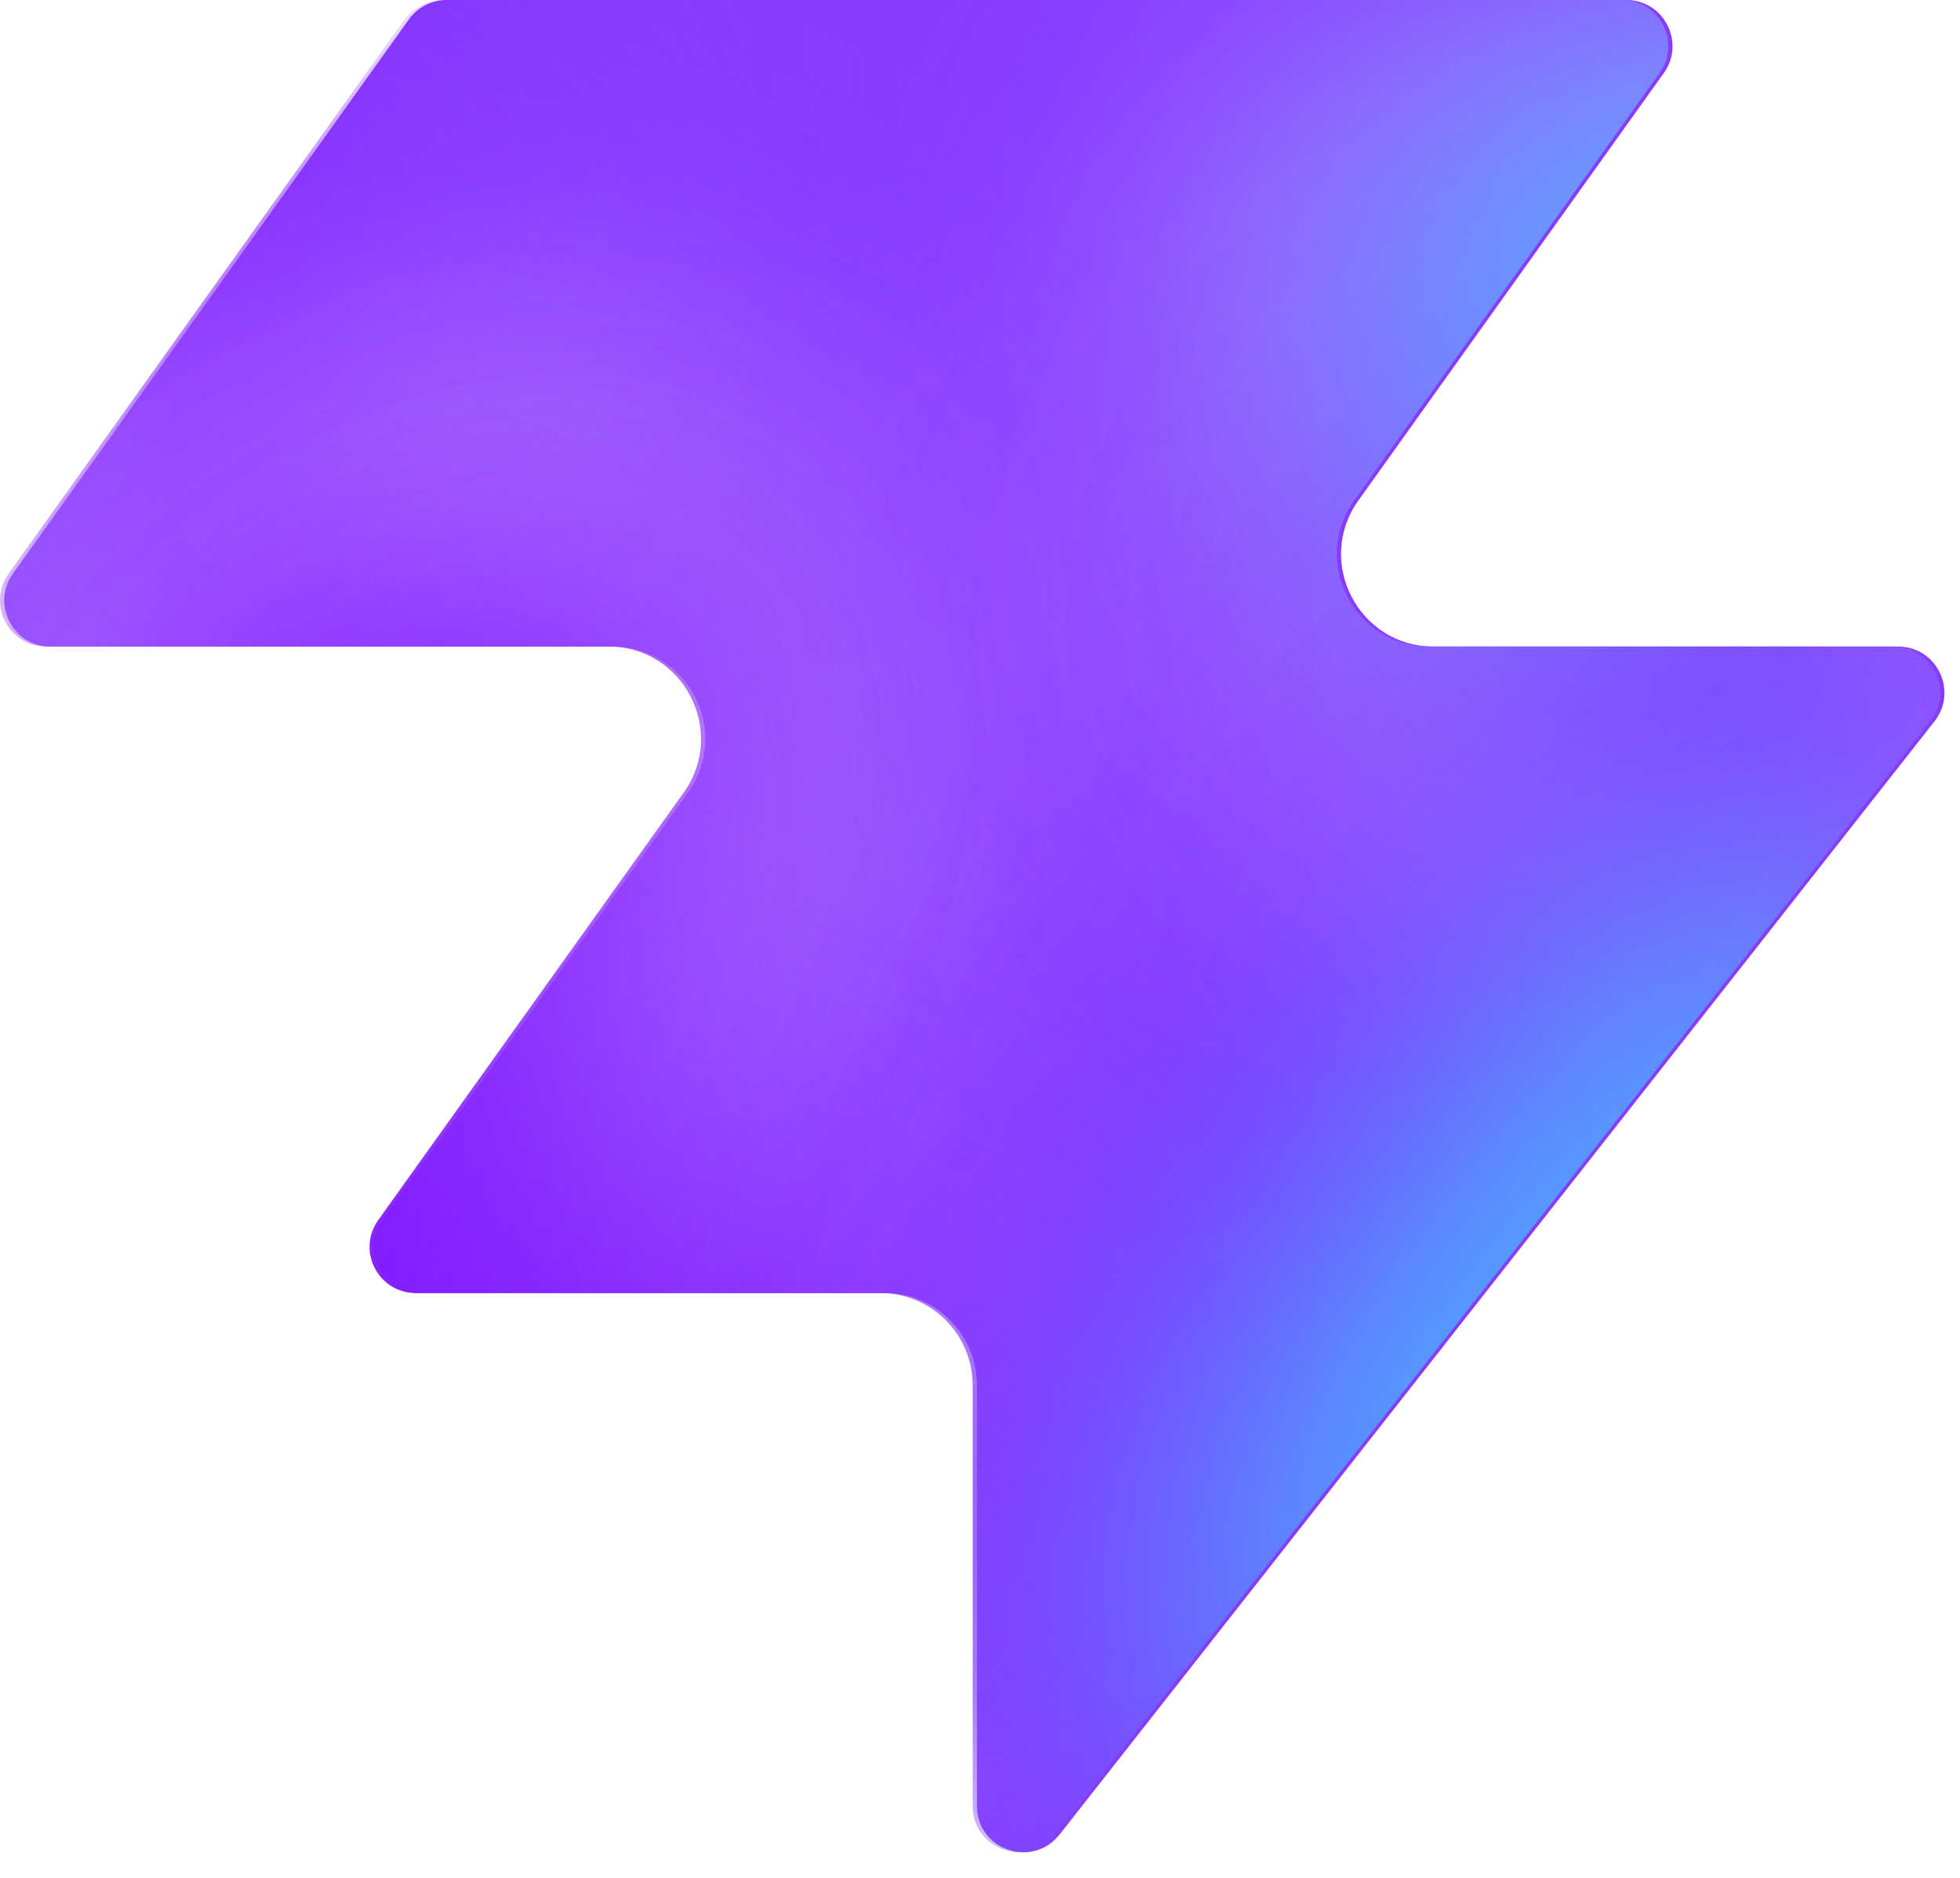
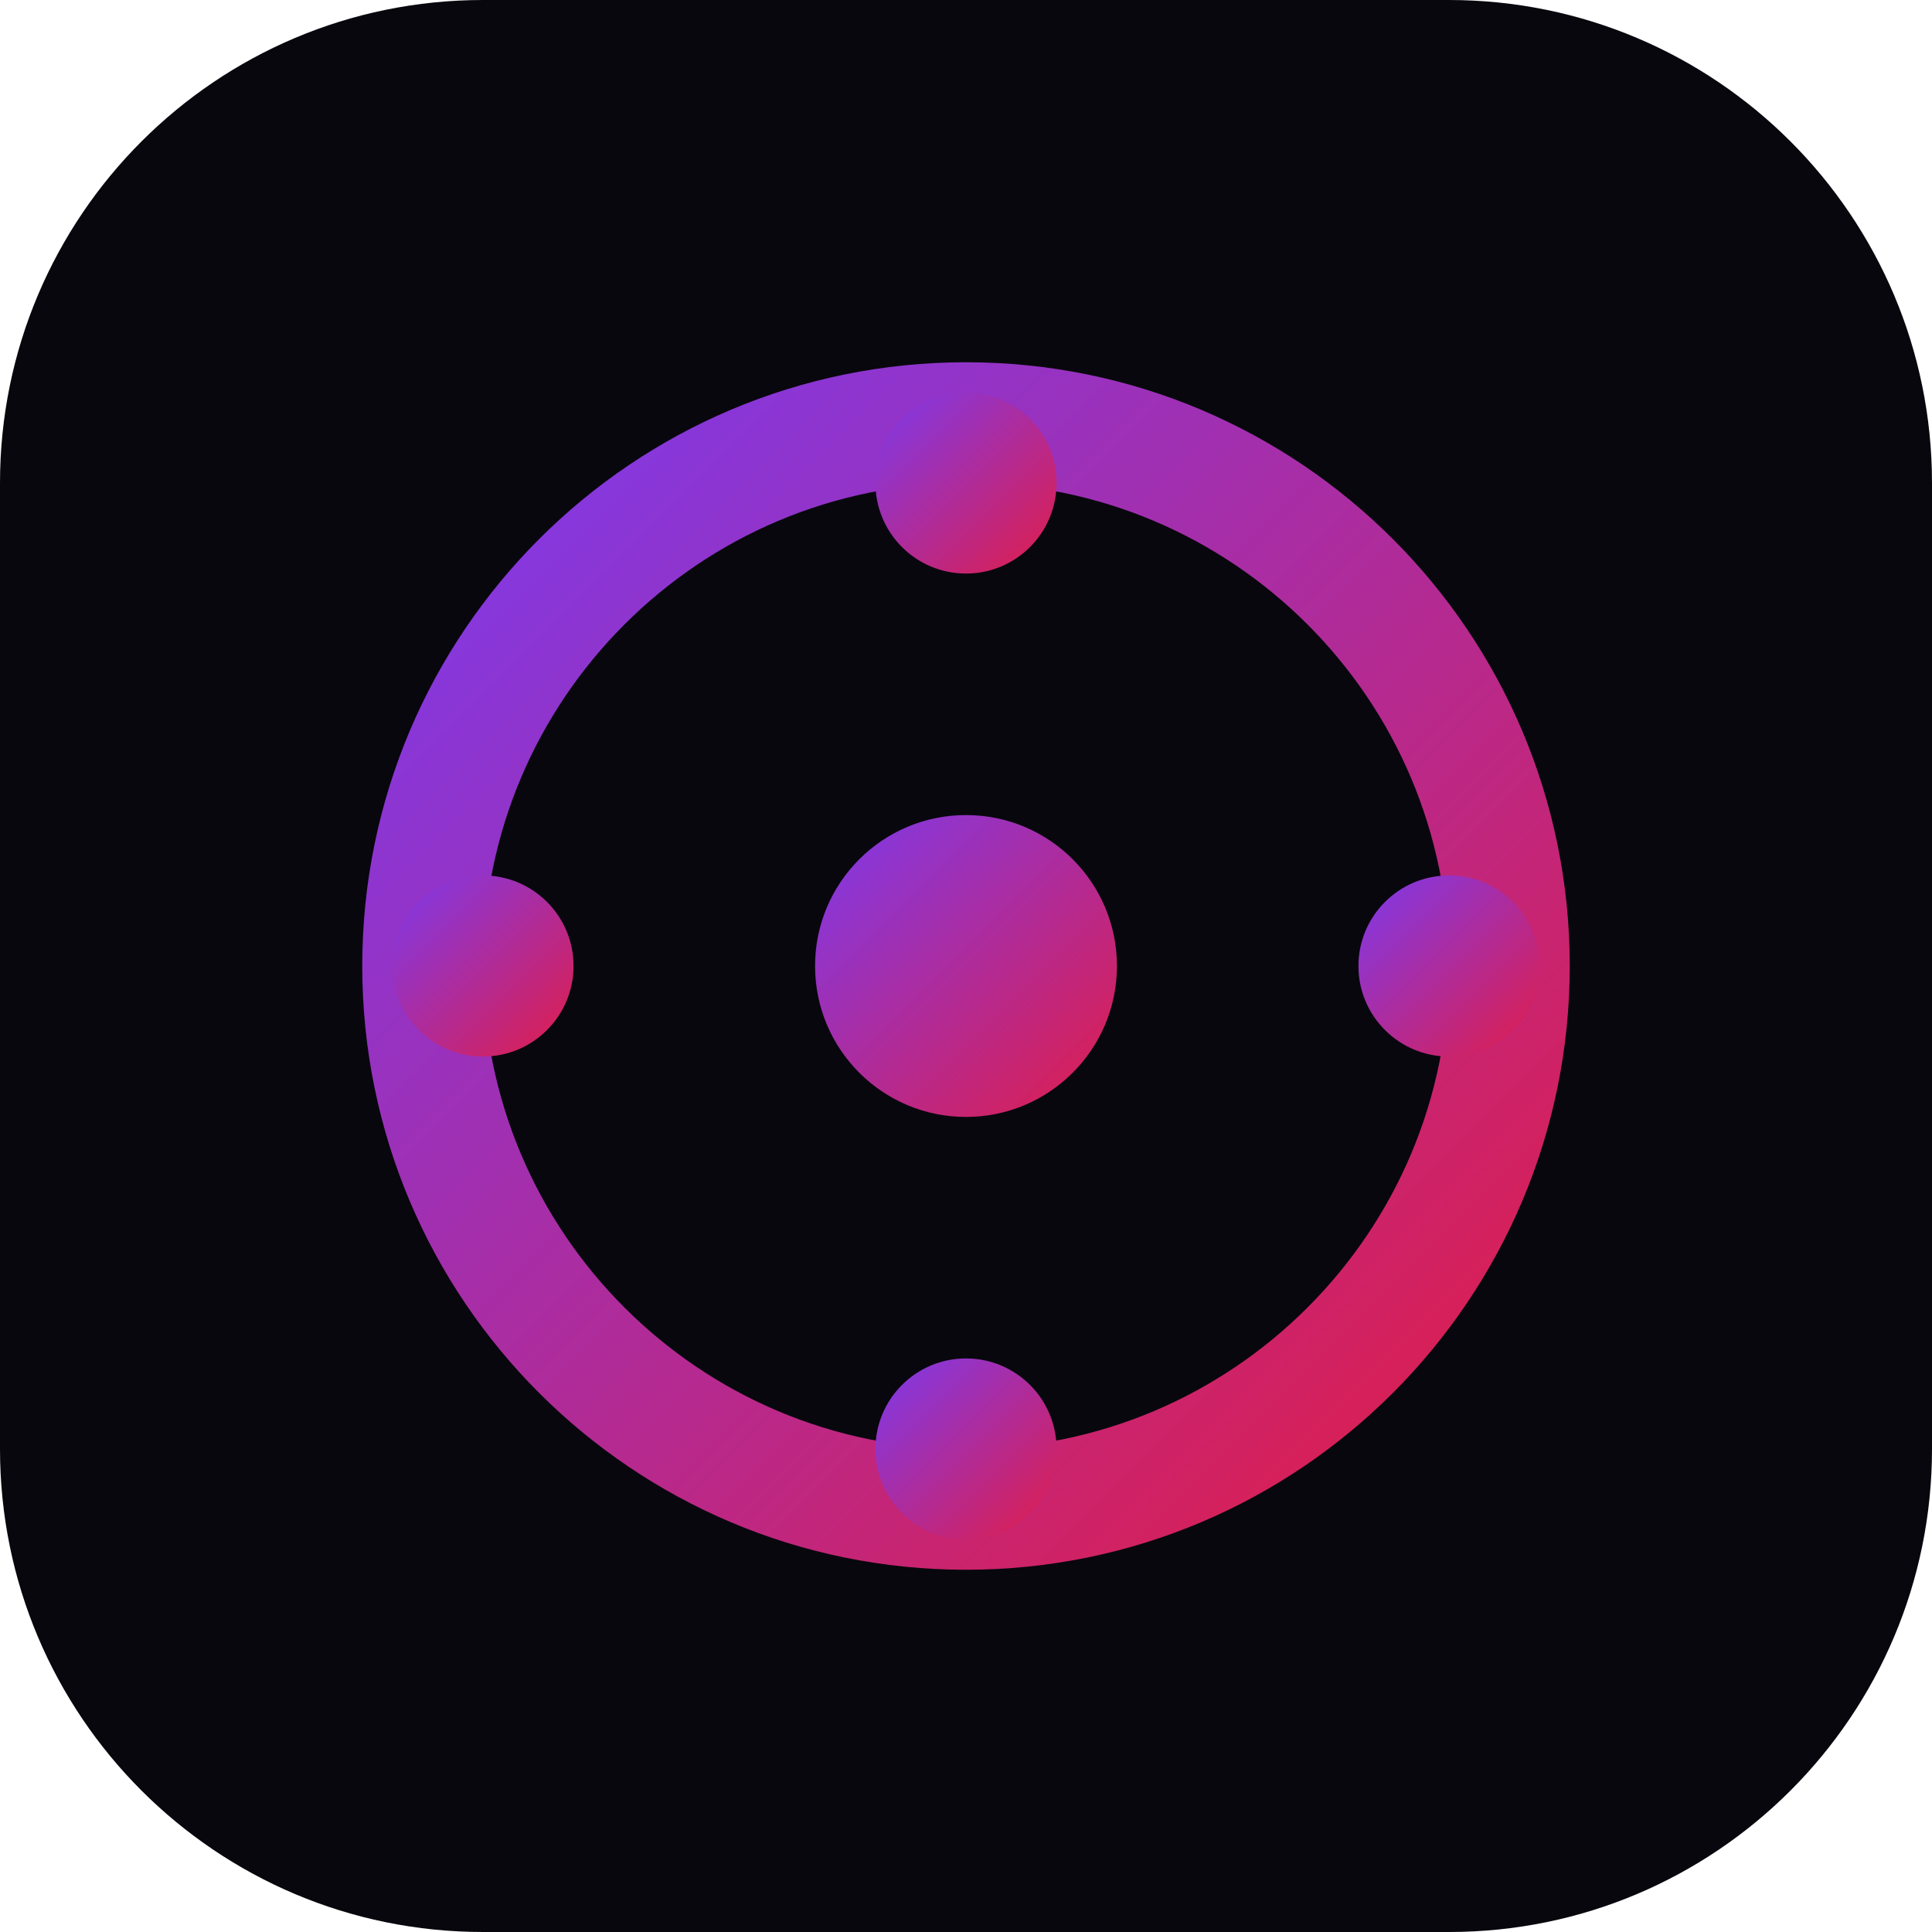
- <svg xmlns="http://www.w3.org/2000/svg" width="48" height="46" fill="none" viewBox="0 0 48 46">
-   <path fill="#863bff" d="M25.946 44.938c-.664.845-2.021.375-2.021-.698V33.937a2.26 2.26 0 0 0-2.262-2.262H10.287c-.92 0-1.456-1.04-.92-1.788l7.48-10.471c1.07-1.497 0-3.578-1.842-3.578H1.237c-.92 0-1.456-1.04-.92-1.788L10.013.474c.214-.297.556-.474.92-.474h28.894c.92 0 1.456 1.04.92 1.788l-7.48 10.471c-1.07 1.498 0 3.579 1.842 3.579h11.377c.943 0 1.473 1.088.89 1.83L25.947 44.94z" style="fill:#863bff;fill:color(display-p3 .525 .23 1);fill-opacity:1" />
-   <mask id="a" width="48" height="46" x="0" y="0" maskUnits="userSpaceOnUse" style="mask-type:alpha">
-     <path fill="#000" d="M25.842 44.938c-.664.844-2.021.375-2.021-.698V33.937a2.26 2.26 0 0 0-2.262-2.262H10.183c-.92 0-1.456-1.04-.92-1.788l7.48-10.471c1.07-1.498 0-3.579-1.842-3.579H1.133c-.92 0-1.456-1.04-.92-1.787L9.91.473c.214-.297.556-.474.92-.474h28.894c.92 0 1.456 1.04.92 1.788l-7.48 10.471c-1.07 1.498 0 3.578 1.842 3.578h11.377c.943 0 1.473 1.088.89 1.832L25.843 44.94z" style="fill:#000;fill-opacity:1" />
-   </mask>
-   <g mask="url(#a)">
-     <g filter="url(#b)">
-       <ellipse cx="5.508" cy="14.704" fill="#ede6ff" rx="5.508" ry="14.704" style="fill:#ede6ff;fill:color(display-p3 .927 .903 1);fill-opacity:1" transform="matrix(.00324 1 1 -.00324 -4.47 31.516)" />
-     </g>
-     <g filter="url(#c)">
-       <ellipse cx="10.399" cy="29.851" fill="#ede6ff" rx="10.399" ry="29.851" style="fill:#ede6ff;fill:color(display-p3 .927 .903 1);fill-opacity:1" transform="matrix(.00324 1 1 -.00324 -39.328 7.883)" />
-     </g>
-     <g filter="url(#d)">
-       <ellipse cx="5.508" cy="30.487" fill="#7e14ff" rx="5.508" ry="30.487" style="fill:#7e14ff;fill:color(display-p3 .492 .077 1);fill-opacity:1" transform="rotate(89.814 -25.913 -14.639)scale(1 -1)" />
-     </g>
-     <g filter="url(#e)">
-       <ellipse cx="5.508" cy="30.599" fill="#7e14ff" rx="5.508" ry="30.599" style="fill:#7e14ff;fill:color(display-p3 .492 .077 1);fill-opacity:1" transform="rotate(89.814 -32.644 -3.334)scale(1 -1)" />
-     </g>
-     <g filter="url(#f)">
-       <ellipse cx="5.508" cy="30.599" fill="#7e14ff" rx="5.508" ry="30.599" style="fill:#7e14ff;fill:color(display-p3 .492 .077 1);fill-opacity:1" transform="matrix(.00324 1 1 -.00324 -34.34 30.47)" />
-     </g>
-     <g filter="url(#g)">
-       <ellipse cx="14.072" cy="22.078" fill="#ede6ff" rx="14.072" ry="22.078" style="fill:#ede6ff;fill:color(display-p3 .927 .903 1);fill-opacity:1" transform="rotate(93.35 24.506 48.493)scale(-1 1)" />
-     </g>
-     <g filter="url(#h)">
-       <ellipse cx="3.47" cy="21.501" fill="#7e14ff" rx="3.47" ry="21.501" style="fill:#7e14ff;fill:color(display-p3 .492 .077 1);fill-opacity:1" transform="rotate(89.009 28.708 47.59)scale(-1 1)" />
-     </g>
-     <g filter="url(#i)">
-       <ellipse cx="3.47" cy="21.501" fill="#7e14ff" rx="3.47" ry="21.501" style="fill:#7e14ff;fill:color(display-p3 .492 .077 1);fill-opacity:1" transform="rotate(89.009 28.708 47.59)scale(-1 1)" />
-     </g>
-     <g filter="url(#j)">
-       <ellipse cx=".387" cy="8.972" fill="#7e14ff" rx="4.407" ry="29.108" style="fill:#7e14ff;fill:color(display-p3 .492 .077 1);fill-opacity:1" transform="rotate(39.51 .387 8.972)" />
-     </g>
-     <g filter="url(#k)">
-       <ellipse cx="47.523" cy="-6.092" fill="#7e14ff" rx="4.407" ry="29.108" style="fill:#7e14ff;fill:color(display-p3 .492 .077 1);fill-opacity:1" transform="rotate(37.892 47.523 -6.092)" />
-     </g>
-     <g filter="url(#l)">
-       <ellipse cx="41.412" cy="6.333" fill="#47bfff" rx="5.971" ry="9.665" style="fill:#47bfff;fill:color(display-p3 .28 .748 1);fill-opacity:1" transform="rotate(37.892 41.412 6.333)" />
-     </g>
-     <g filter="url(#m)">
-       <ellipse cx="-1.879" cy="38.332" fill="#7e14ff" rx="4.407" ry="29.108" style="fill:#7e14ff;fill:color(display-p3 .492 .077 1);fill-opacity:1" transform="rotate(37.892 -1.88 38.332)" />
-     </g>
-     <g filter="url(#n)">
-       <ellipse cx="-1.879" cy="38.332" fill="#7e14ff" rx="4.407" ry="29.108" style="fill:#7e14ff;fill:color(display-p3 .492 .077 1);fill-opacity:1" transform="rotate(37.892 -1.88 38.332)" />
-     </g>
-     <g filter="url(#o)">
-       <ellipse cx="35.651" cy="29.907" fill="#7e14ff" rx="4.407" ry="29.108" style="fill:#7e14ff;fill:color(display-p3 .492 .077 1);fill-opacity:1" transform="rotate(37.892 35.651 29.907)" />
-     </g>
-     <g filter="url(#p)">
-       <ellipse cx="38.418" cy="32.4" fill="#47bfff" rx="5.971" ry="15.297" style="fill:#47bfff;fill:color(display-p3 .28 .748 1);fill-opacity:1" transform="rotate(37.892 38.418 32.4)" />
-     </g>
+ <svg xmlns="http://www.w3.org/2000/svg" viewBox="0 0 64 64" width="64" height="64">
+   <defs>
+     <linearGradient id="g" x1="0" y1="0" x2="1" y2="1">
+       <stop offset="0" stop-color="#7c3aed" />
+       <stop offset="1" stop-color="#e11d48" />
+     </linearGradient>
+   </defs>
+   <rect width="64" height="64" rx="16" fill="#08070d" />
+   <circle cx="32" cy="32" r="18" fill="none" stroke="url(#g)" stroke-width="4" />
+   <circle cx="32" cy="32" r="5" fill="url(#g)" />
+   <g fill="url(#g)">
+     <circle cx="32" cy="16" r="3" />
+     <circle cx="32" cy="48" r="3" />
+     <circle cx="16" cy="32" r="3" />
+     <circle cx="48" cy="32" r="3" />
  </g>
-   <defs>
-     <filter id="b" width="60.045" height="41.654" x="-19.77" y="16.149" color-interpolation-filters="sRGB" filterUnits="userSpaceOnUse">
-       <feFlood flood-opacity="0" result="BackgroundImageFix" />
-       <feBlend in="SourceGraphic" in2="BackgroundImageFix" result="shape" />
-       <feGaussianBlur result="effect1_foregroundBlur_2002_17158" stdDeviation="7.659" />
-     </filter>
-     <filter id="c" width="90.34" height="51.437" x="-54.613" y="-7.533" color-interpolation-filters="sRGB" filterUnits="userSpaceOnUse">
-       <feFlood flood-opacity="0" result="BackgroundImageFix" />
-       <feBlend in="SourceGraphic" in2="BackgroundImageFix" result="shape" />
-       <feGaussianBlur result="effect1_foregroundBlur_2002_17158" stdDeviation="7.659" />
-     </filter>
-     <filter id="d" width="79.355" height="29.4" x="-49.64" y="2.03" color-interpolation-filters="sRGB" filterUnits="userSpaceOnUse">
-       <feFlood flood-opacity="0" result="BackgroundImageFix" />
-       <feBlend in="SourceGraphic" in2="BackgroundImageFix" result="shape" />
-       <feGaussianBlur result="effect1_foregroundBlur_2002_17158" stdDeviation="4.596" />
-     </filter>
-     <filter id="e" width="79.579" height="29.4" x="-45.045" y="20.029" color-interpolation-filters="sRGB" filterUnits="userSpaceOnUse">
-       <feFlood flood-opacity="0" result="BackgroundImageFix" />
-       <feBlend in="SourceGraphic" in2="BackgroundImageFix" result="shape" />
-       <feGaussianBlur result="effect1_foregroundBlur_2002_17158" stdDeviation="4.596" />
-     </filter>
-     <filter id="f" width="79.579" height="29.4" x="-43.513" y="21.178" color-interpolation-filters="sRGB" filterUnits="userSpaceOnUse">
-       <feFlood flood-opacity="0" result="BackgroundImageFix" />
-       <feBlend in="SourceGraphic" in2="BackgroundImageFix" result="shape" />
-       <feGaussianBlur result="effect1_foregroundBlur_2002_17158" stdDeviation="4.596" />
-     </filter>
-     <filter id="g" width="74.749" height="58.852" x="15.756" y="-17.901" color-interpolation-filters="sRGB" filterUnits="userSpaceOnUse">
-       <feFlood flood-opacity="0" result="BackgroundImageFix" />
-       <feBlend in="SourceGraphic" in2="BackgroundImageFix" result="shape" />
-       <feGaussianBlur result="effect1_foregroundBlur_2002_17158" stdDeviation="7.659" />
-     </filter>
-     <filter id="h" width="61.377" height="25.362" x="23.548" y="2.284" color-interpolation-filters="sRGB" filterUnits="userSpaceOnUse">
-       <feFlood flood-opacity="0" result="BackgroundImageFix" />
-       <feBlend in="SourceGraphic" in2="BackgroundImageFix" result="shape" />
-       <feGaussianBlur result="effect1_foregroundBlur_2002_17158" stdDeviation="4.596" />
-     </filter>
-     <filter id="i" width="61.377" height="25.362" x="23.548" y="2.284" color-interpolation-filters="sRGB" filterUnits="userSpaceOnUse">
-       <feFlood flood-opacity="0" result="BackgroundImageFix" />
-       <feBlend in="SourceGraphic" in2="BackgroundImageFix" result="shape" />
-       <feGaussianBlur result="effect1_foregroundBlur_2002_17158" stdDeviation="4.596" />
-     </filter>
-     <filter id="j" width="56.045" height="63.649" x="-27.636" y="-22.853" color-interpolation-filters="sRGB" filterUnits="userSpaceOnUse">
-       <feFlood flood-opacity="0" result="BackgroundImageFix" />
-       <feBlend in="SourceGraphic" in2="BackgroundImageFix" result="shape" />
-       <feGaussianBlur result="effect1_foregroundBlur_2002_17158" stdDeviation="4.596" />
-     </filter>
-     <filter id="k" width="54.814" height="64.646" x="20.116" y="-38.415" color-interpolation-filters="sRGB" filterUnits="userSpaceOnUse">
-       <feFlood flood-opacity="0" result="BackgroundImageFix" />
-       <feBlend in="SourceGraphic" in2="BackgroundImageFix" result="shape" />
-       <feGaussianBlur result="effect1_foregroundBlur_2002_17158" stdDeviation="4.596" />
-     </filter>
-     <filter id="l" width="33.541" height="35.313" x="24.641" y="-11.323" color-interpolation-filters="sRGB" filterUnits="userSpaceOnUse">
-       <feFlood flood-opacity="0" result="BackgroundImageFix" />
-       <feBlend in="SourceGraphic" in2="BackgroundImageFix" result="shape" />
-       <feGaussianBlur result="effect1_foregroundBlur_2002_17158" stdDeviation="4.596" />
-     </filter>
-     <filter id="m" width="54.814" height="64.646" x="-29.286" y="6.009" color-interpolation-filters="sRGB" filterUnits="userSpaceOnUse">
-       <feFlood flood-opacity="0" result="BackgroundImageFix" />
-       <feBlend in="SourceGraphic" in2="BackgroundImageFix" result="shape" />
-       <feGaussianBlur result="effect1_foregroundBlur_2002_17158" stdDeviation="4.596" />
-     </filter>
-     <filter id="n" width="54.814" height="64.646" x="-29.286" y="6.009" color-interpolation-filters="sRGB" filterUnits="userSpaceOnUse">
-       <feFlood flood-opacity="0" result="BackgroundImageFix" />
-       <feBlend in="SourceGraphic" in2="BackgroundImageFix" result="shape" />
-       <feGaussianBlur result="effect1_foregroundBlur_2002_17158" stdDeviation="4.596" />
-     </filter>
-     <filter id="o" width="54.814" height="64.646" x="8.244" y="-2.416" color-interpolation-filters="sRGB" filterUnits="userSpaceOnUse">
-       <feFlood flood-opacity="0" result="BackgroundImageFix" />
-       <feBlend in="SourceGraphic" in2="BackgroundImageFix" result="shape" />
-       <feGaussianBlur result="effect1_foregroundBlur_2002_17158" stdDeviation="4.596" />
-     </filter>
-     <filter id="p" width="39.409" height="43.623" x="18.713" y="10.588" color-interpolation-filters="sRGB" filterUnits="userSpaceOnUse">
-       <feFlood flood-opacity="0" result="BackgroundImageFix" />
-       <feBlend in="SourceGraphic" in2="BackgroundImageFix" result="shape" />
-       <feGaussianBlur result="effect1_foregroundBlur_2002_17158" stdDeviation="4.596" />
-     </filter>
-   </defs>
</svg>
